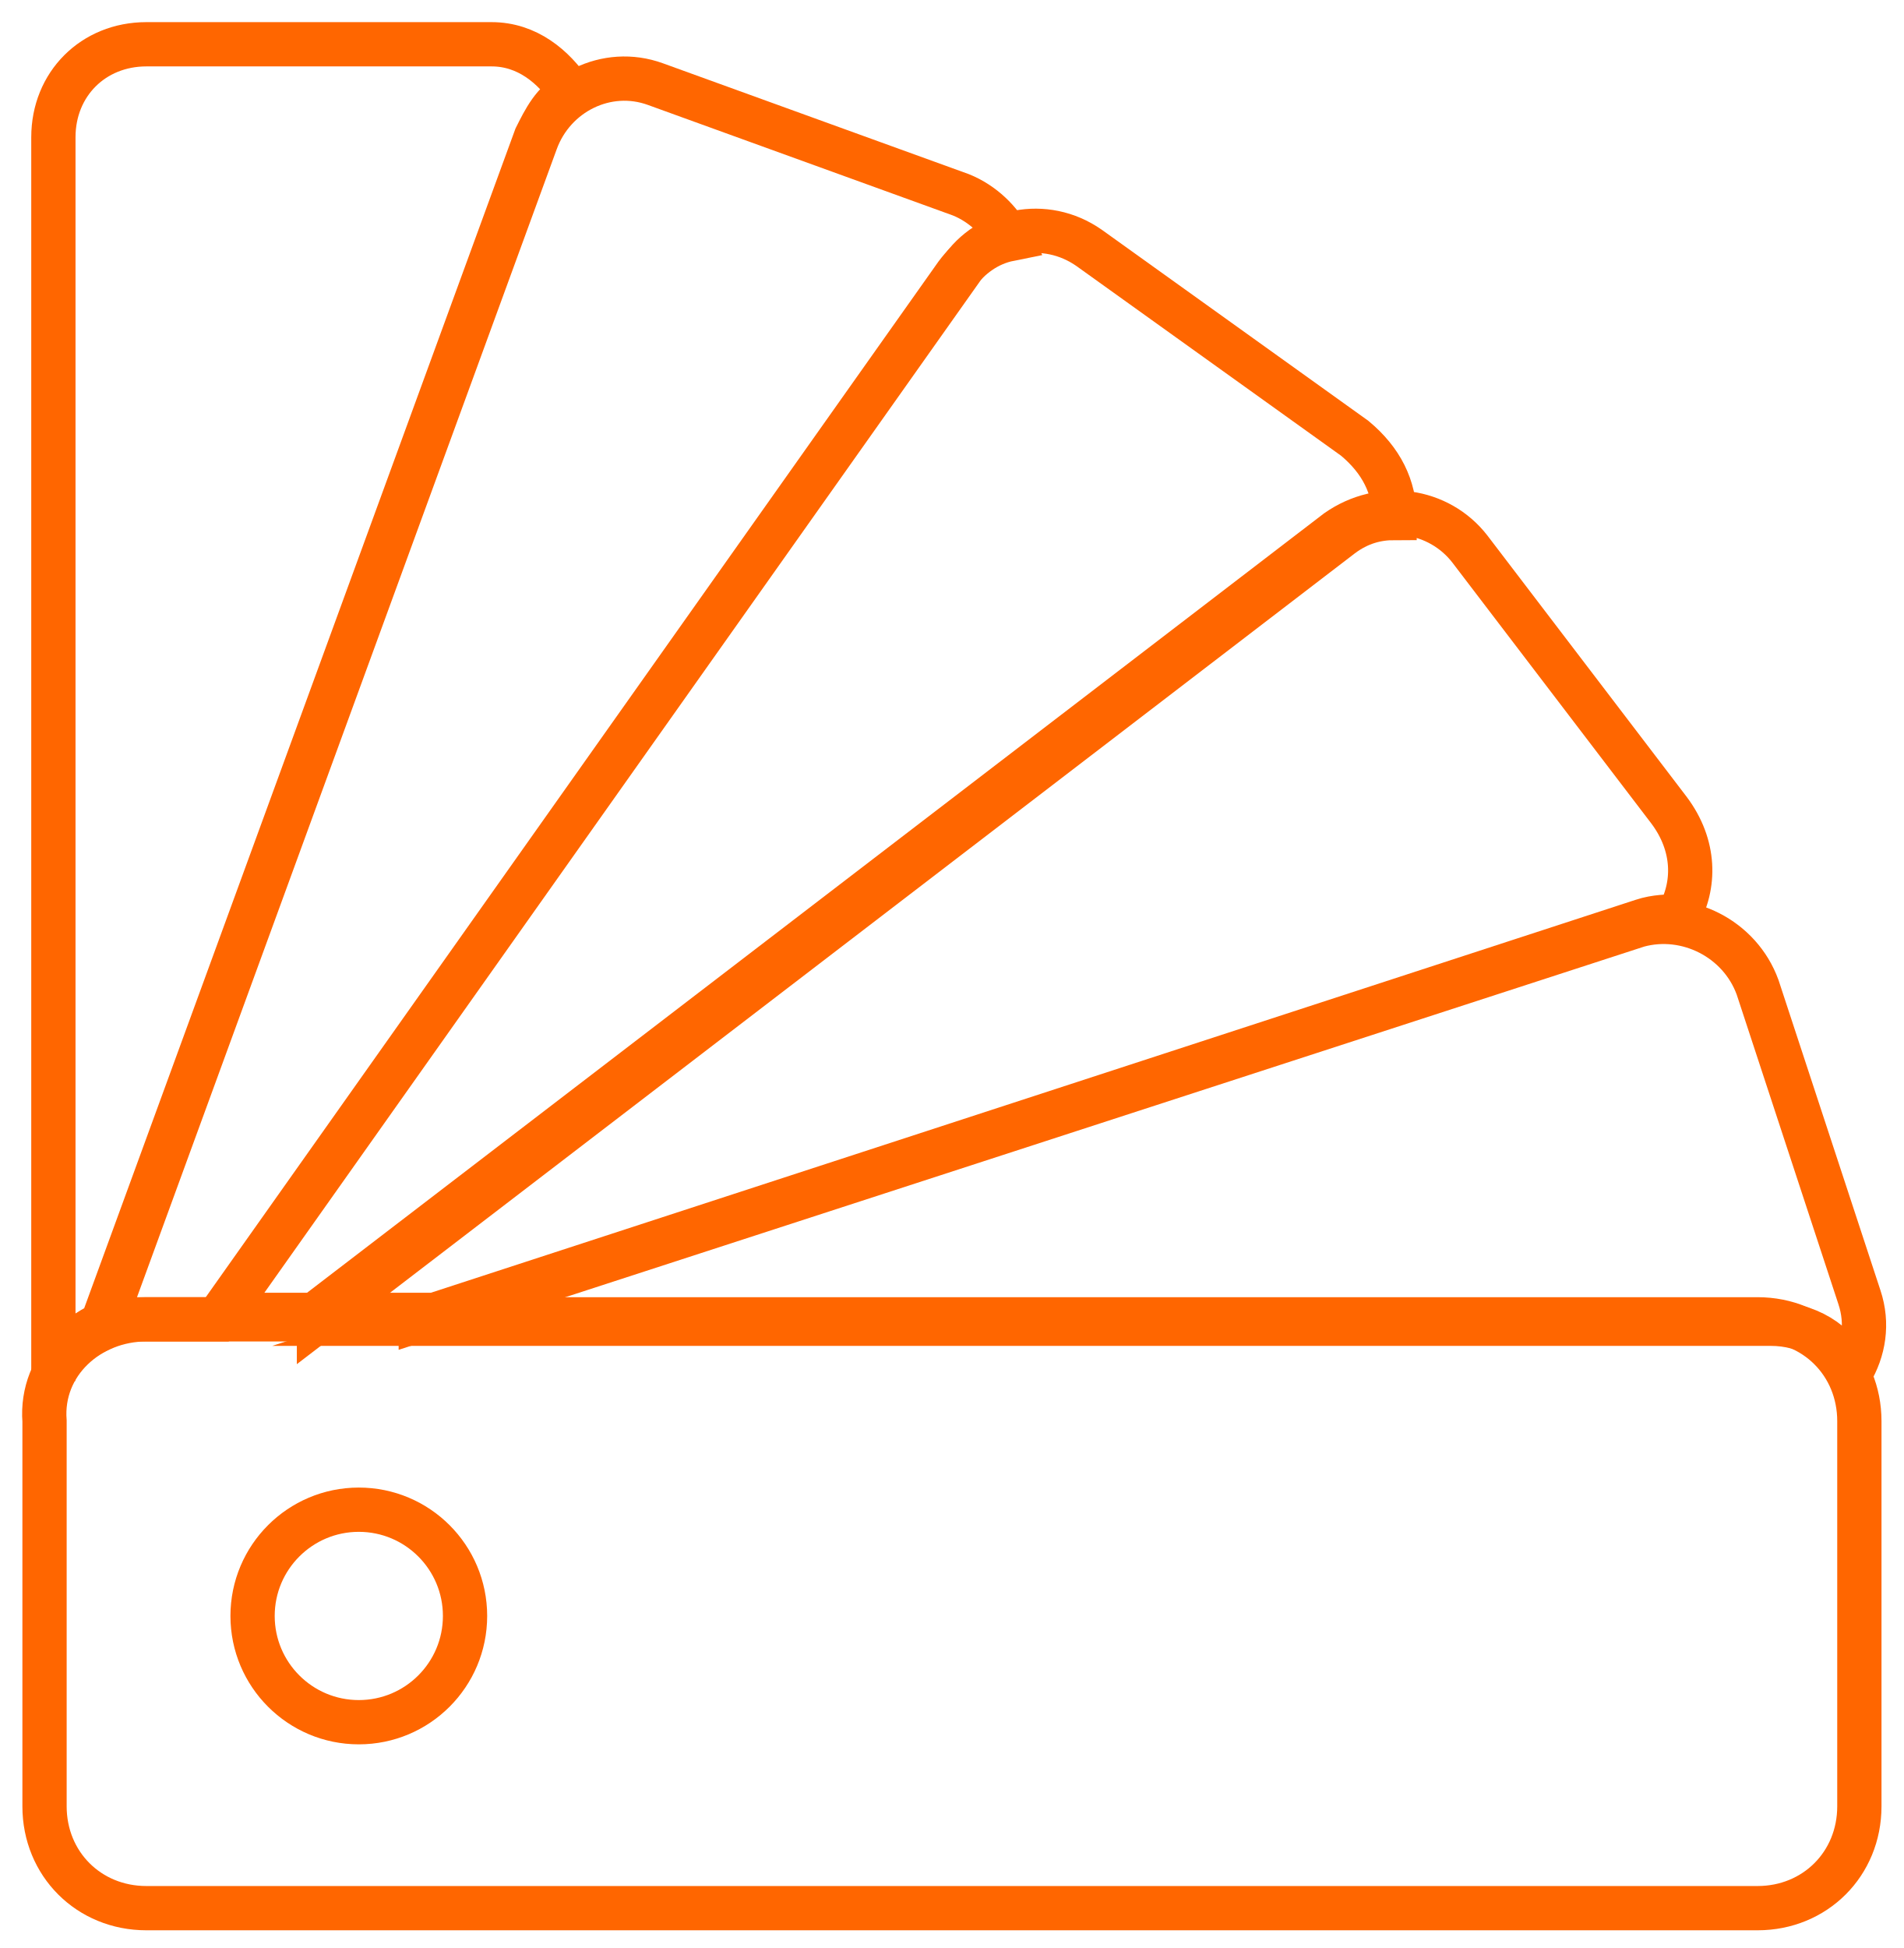
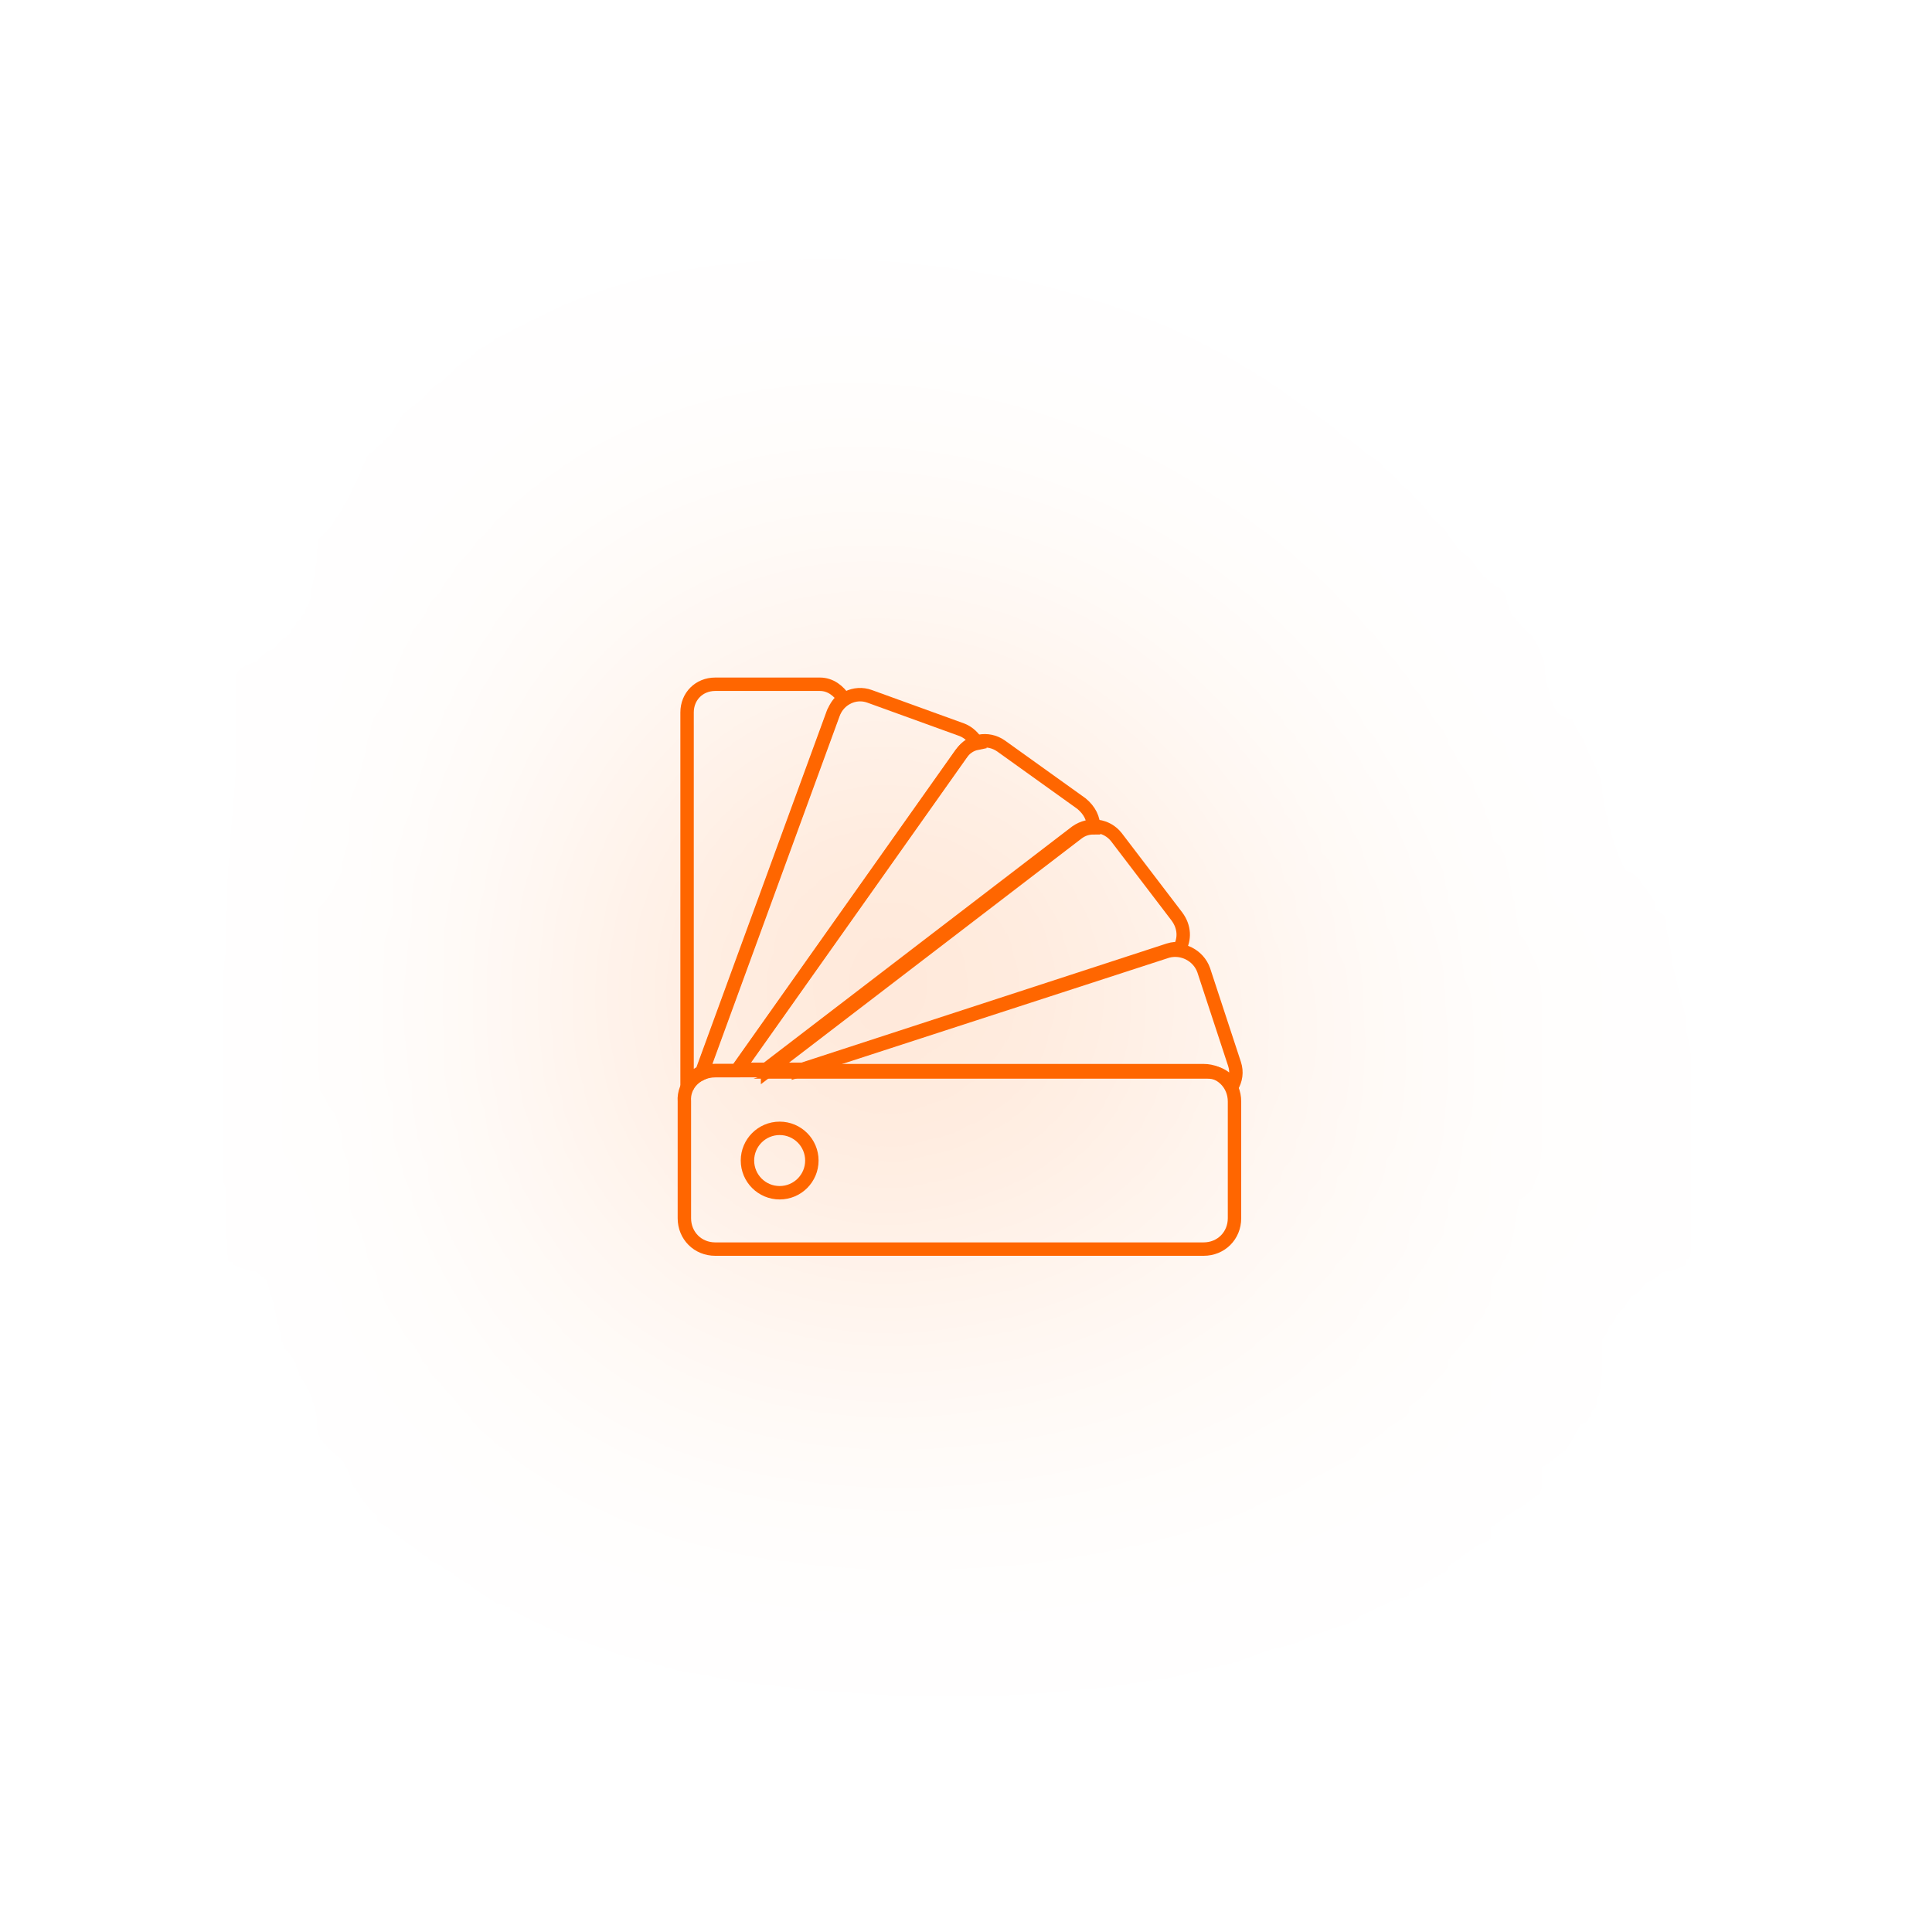
- <svg xmlns="http://www.w3.org/2000/svg" width="43" height="44" viewBox="0 0 43 44" fill="none">
-   <path d="M3.306 29.8H39.706C41.006 29.8 42.006 30.8 42.006 32.1V40.8C42.006 42.1 41.006 43.1 39.706 43.1H3.306C2.006 43.1 1.006 42.1 1.006 40.8V32.1C0.906 30.8 2.006 29.8 3.306 29.8Z" stroke="#FF6600" stroke-miterlimit="10" />
-   <path d="M40.007 29.9C40.807 29.9 41.507 30.3 41.807 31C42.107 30.5 42.207 29.9 42.007 29.3L39.707 22.3C39.307 21.2 38.107 20.6 37.007 20.9L9.307 29.9H40.007V29.9Z" stroke="#FF6600" stroke-miterlimit="10" />
-   <path d="M9.506 29.8L37.106 20.8C37.406 20.7 37.706 20.7 37.906 20.7C38.306 20 38.306 19.1 37.706 18.3L33.206 12.4C32.507 11.5 31.206 11.3 30.206 12L7.106 29.7H9.506V29.8Z" stroke="#FF6600" stroke-miterlimit="10" />
-   <path d="M7.206 29.8L30.306 12.1C30.706 11.8 31.106 11.7 31.506 11.7C31.506 11 31.206 10.4 30.606 9.9L24.606 5.6C23.606 4.9 22.306 5.2 21.706 6.1L5.006 29.7H7.206V29.8Z" stroke="#FF6600" stroke-miterlimit="10" />
-   <path d="M3.007 29.8H4.907L21.607 6.2C21.907 5.8 22.307 5.5 22.807 5.4C22.607 5 22.207 4.6 21.707 4.4L14.807 1.9C13.707 1.5 12.507 2.1 12.107 3.2L2.307 30C2.507 29.9 2.807 29.8 3.007 29.8Z" stroke="#FF6600" stroke-miterlimit="10" />
-   <path d="M2.306 29.9L12.106 3.1C12.306 2.7 12.506 2.3 12.906 2.1C12.506 1.5 11.906 1 11.106 1H3.306C2.106 1 1.206 1.9 1.206 3.1V31.1C1.306 30.6 1.706 30.2 2.306 29.9Z" stroke="#FF6600" stroke-miterlimit="10" />
-   <path d="M8.106 38.9C9.432 38.9 10.506 37.825 10.506 36.5C10.506 35.175 9.432 34.1 8.106 34.1C6.781 34.1 5.706 35.175 5.706 36.5C5.706 37.825 6.781 38.9 8.106 38.9Z" stroke="#FF6600" stroke-miterlimit="10" />
+ <svg xmlns="http://www.w3.org/2000/svg" width="143" height="144" viewBox="0 0 143 144" fill="none">
+   <g filter="url(#filter0_d)">
+     <path d="M53.306 79.8H89.706C91.006 79.8 92.006 80.8 92.006 82.1V90.8C92.006 92.1 91.006 93.1 89.706 93.1H53.306C52.006 93.1 51.006 92.1 51.006 90.8V82.1C50.906 80.8 52.006 79.8 53.306 79.8Z" stroke="#FF6600" stroke-miterlimit="10" />
+     <path d="M90.007 79.9C90.807 79.9 91.507 80.3 91.807 81C92.107 80.5 92.207 79.9 92.007 79.3L89.707 72.3C89.307 71.2 88.107 70.6 87.007 70.9L59.307 79.9H90.007V79.9Z" stroke="#FF6600" stroke-miterlimit="10" />
+     <path d="M59.505 79.8L87.106 70.8C87.406 70.7 87.706 70.7 87.906 70.7C88.305 70 88.305 69.1 87.706 68.3L83.206 62.4C82.505 61.5 81.206 61.3 80.206 62L57.105 79.7H59.505V79.8Z" stroke="#FF6600" stroke-miterlimit="10" />
+     <path d="M57.206 79.8L80.306 62.1C80.706 61.8 81.106 61.7 81.506 61.7C81.506 61 81.206 60.4 80.606 59.9L74.606 55.6C73.606 54.9 72.306 55.2 71.706 56.1L55.006 79.7H57.206V79.8Z" stroke="#FF6600" stroke-miterlimit="10" />
+     <path d="M53.007 79.8H54.907L71.607 56.2C71.907 55.8 72.307 55.5 72.807 55.4C72.607 55 72.207 54.6 71.707 54.4L64.807 51.9C63.707 51.5 62.507 52.1 62.107 53.2L52.307 80C52.507 79.9 52.807 79.8 53.007 79.8Z" stroke="#FF6600" stroke-miterlimit="10" />
+     <path d="M52.307 79.9L62.107 53.1C62.307 52.7 62.507 52.3 62.907 52.1C62.507 51.5 61.907 51 61.107 51H53.307C52.107 51 51.207 51.9 51.207 53.1V81.1C51.307 80.6 51.707 80.2 52.307 79.9Z" stroke="#FF6600" stroke-miterlimit="10" />
+     <path d="M58.107 88.9C59.432 88.9 60.507 87.826 60.507 86.5C60.507 85.175 59.432 84.1 58.107 84.1C56.782 84.1 55.707 85.175 55.707 86.5C55.707 87.826 56.782 88.9 58.107 88.9Z" stroke="#FF6600" stroke-miterlimit="10" />
+   </g>
+   <defs>
+     <filter id="filter0_d" x="0.5" y="0.5" width="142.111" height="143.1" filterUnits="userSpaceOnUse" color-interpolation-filters="sRGB">
+       <feFlood flood-opacity="0" result="BackgroundImageFix" />
+       <feColorMatrix in="SourceAlpha" type="matrix" values="0 0 0 0 0 0 0 0 0 0 0 0 0 0 0 0 0 0 127 0" />
+       <feOffset />
+       <feGaussianBlur stdDeviation="25" />
+       <feColorMatrix type="matrix" values="0 0 0 0 1 0 0 0 0 0.4 0 0 0 0 0 0 0 0 1 0" />
+       <feBlend mode="normal" in2="BackgroundImageFix" result="effect1_dropShadow" />
+       <feBlend mode="normal" in="SourceGraphic" in2="effect1_dropShadow" result="shape" />
+     </filter>
+   </defs>
</svg>
